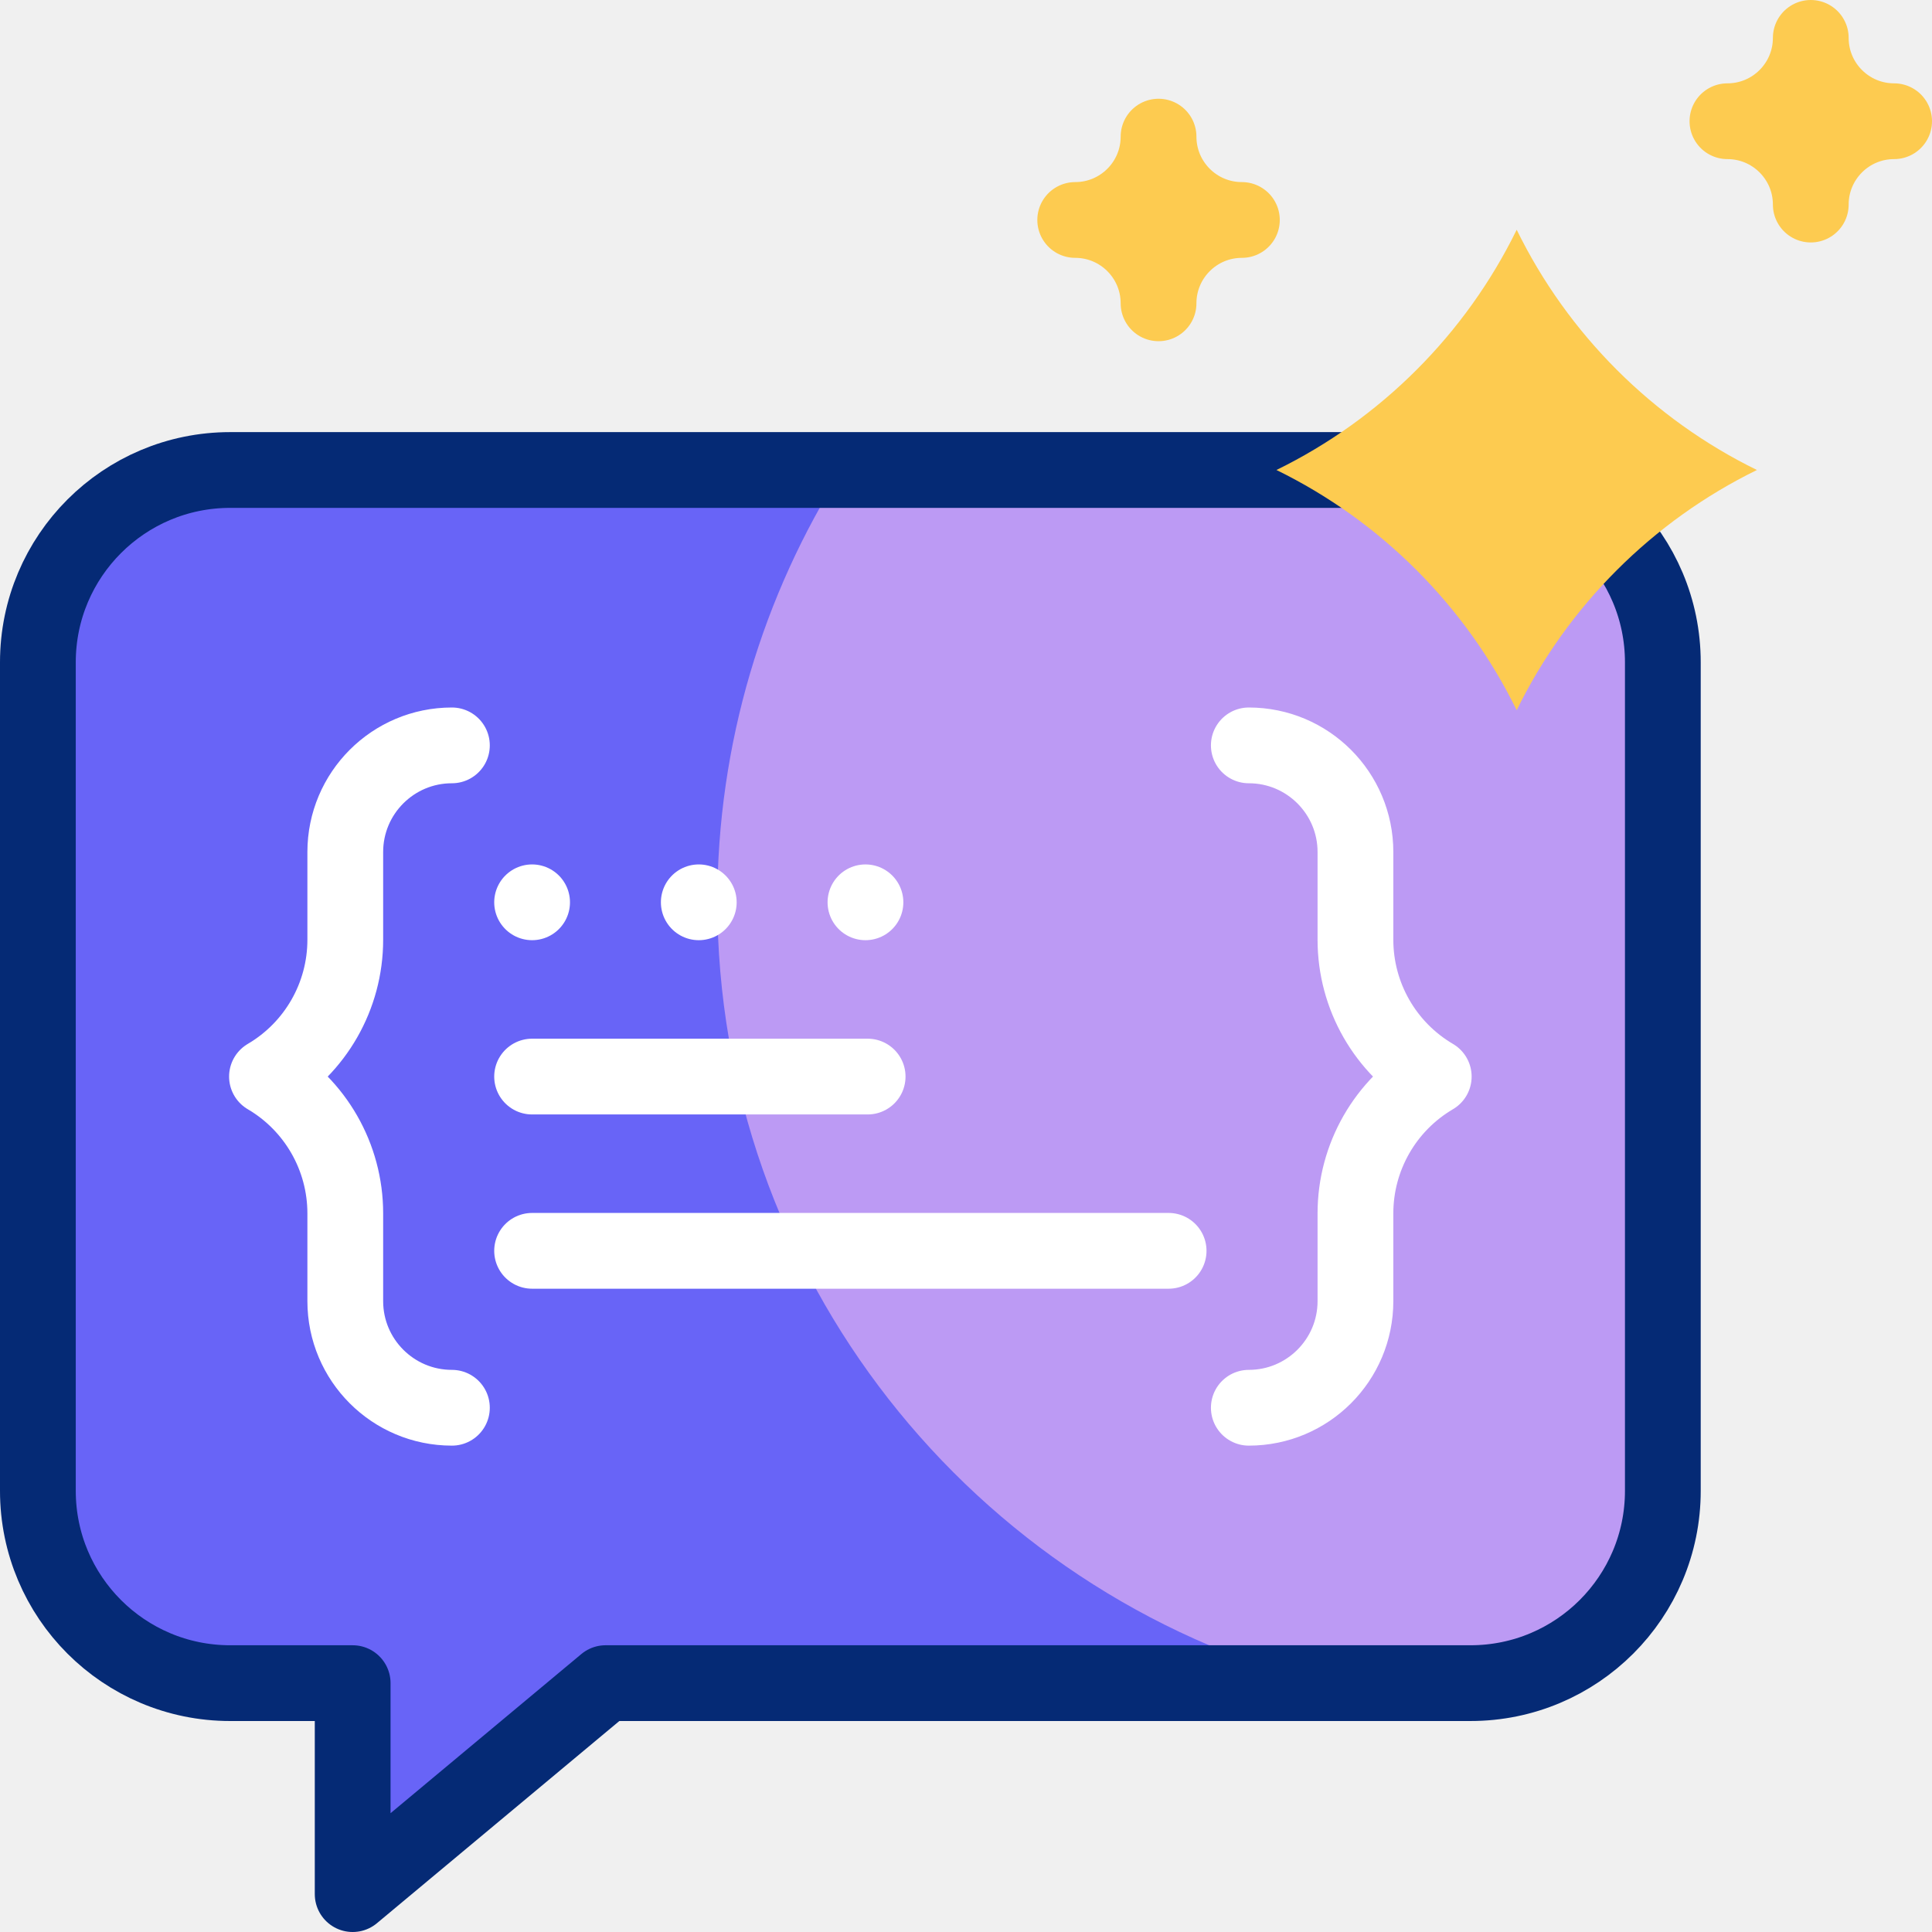
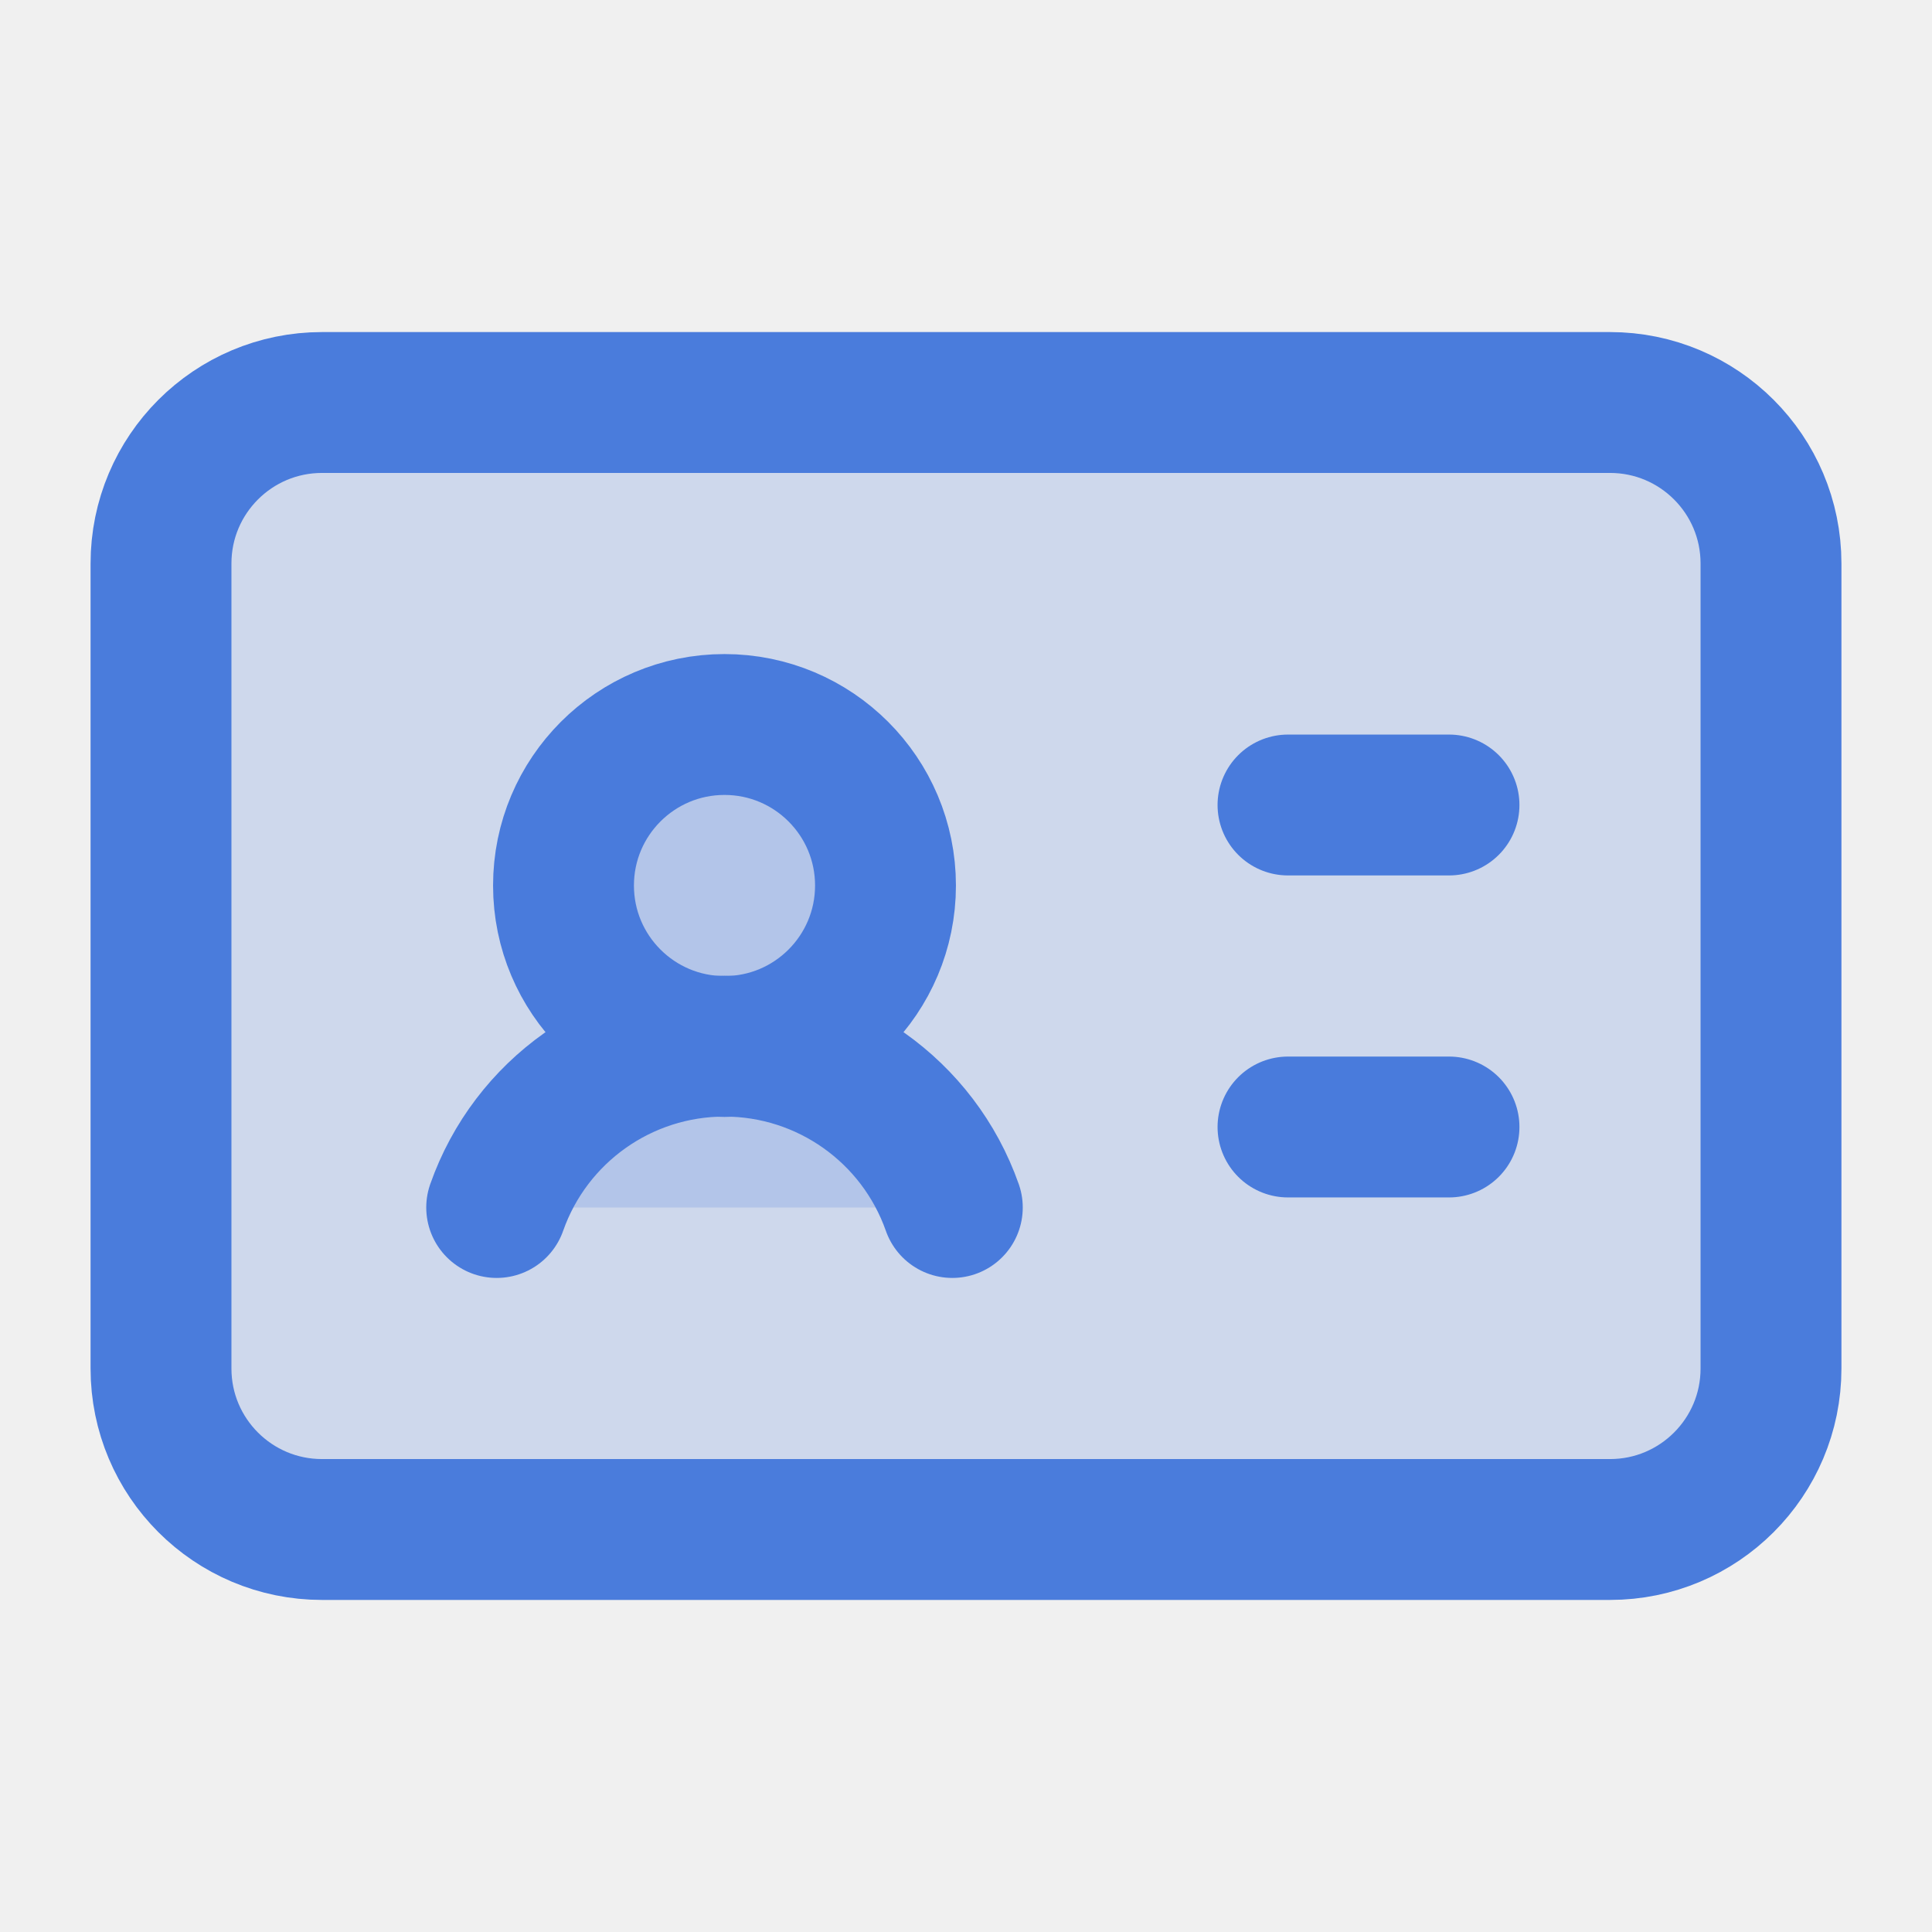
- <svg xmlns="http://www.w3.org/2000/svg" version="1.1" id="Layer_1" x="0px" y="0px" viewBox="0 0 510 510" style="enable-background:new 0 0 510 510;" xml:space="preserve">
-   <g>
+ <svg xmlns="http://www.w3.org/2000/svg" width="24" height="24" viewBox="0 0 24 24">
+   <g fill="#4A7CDC" fill-opacity="0.2" stroke="#4A7CDC" stroke-width="1.75" stroke-linecap="round" stroke-linejoin="round">
    <g>
-       <g>
-         <path style="fill:#BC9AF4;" d="M388.184,124.067H60.764C32.728,124.067,10,146.795,10,174.831v218.712     c0,28.036,22.728,50.764,50.764,50.764h32.332V500l66.771-55.694h228.317c28.036,0,50.764-22.728,50.764-50.764V174.831     C438.948,146.795,416.22,124.067,388.184,124.067z" />
-         <path style="fill:#6864F7;" d="M189.356,238.022c0-41.91,12.1-80.991,32.985-113.955H60.764     C32.728,124.067,10,146.795,10,174.831v218.712c0,28.036,22.728,50.764,50.764,50.764h32.332V500l66.771-55.694h188.576     C256.902,420.346,189.356,337.076,189.356,238.022z" />
-       </g>
-     </g>
-     <g>
-       <g>
-         <g>
-           <g>
-             <line style="fill:none;stroke:#FFFFFF;stroke-width:20;stroke-linecap:round;stroke-linejoin:round;stroke-miterlimit:10;" x1="140.46" y1="238.187" x2="140.46" y2="238.187" />
-             <line style="fill:none;stroke:#FFFFFF;stroke-width:20;stroke-linecap:round;stroke-linejoin:round;stroke-miterlimit:10;" x1="184.46" y1="238.187" x2="184.46" y2="238.187" />
-             <line style="fill:none;stroke:#FFFFFF;stroke-width:20;stroke-linecap:round;stroke-linejoin:round;stroke-miterlimit:10;" x1="228.46" y1="238.187" x2="228.46" y2="238.187" />
-           </g>
-           <line style="fill:none;stroke:#FFFFFF;stroke-width:20;stroke-linecap:round;stroke-linejoin:round;stroke-miterlimit:10;" x1="140.46" y1="284.187" x2="229.037" y2="284.187" />
-           <line style="fill:none;stroke:#FFFFFF;stroke-width:20;stroke-linecap:round;stroke-linejoin:round;stroke-miterlimit:10;" x1="140.46" y1="330.187" x2="308.488" y2="330.187" />
-         </g>
-         <g>
-           <path style="fill:none;stroke:#FFFFFF;stroke-width:20;stroke-linecap:round;stroke-linejoin:round;stroke-miterlimit:10;" d="      M119.293,371.611L119.293,371.611c-15.546,0-28.149-12.603-28.149-28.149v-23.162c0-14.851-7.865-28.591-20.67-36.113h0h0      c12.806-7.521,20.67-21.262,20.67-36.113v-23.162c0-15.546,12.603-28.149,28.149-28.149h0" />
-           <path style="fill:none;stroke:#FFFFFF;stroke-width:20;stroke-linecap:round;stroke-linejoin:round;stroke-miterlimit:10;" d="      M329.655,371.611L329.655,371.611c15.546,0,28.149-12.603,28.149-28.149v-23.162c0-14.851,7.865-28.591,20.67-36.113l0,0l0,0      c-12.806-7.521-20.67-21.262-20.67-36.113v-23.162c0-15.546-12.603-28.149-28.149-28.149h0" />
-           <path style="fill:none;stroke:#052A75;stroke-width:20;stroke-linejoin:round;stroke-miterlimit:10;" d="M388.184,124.067      H60.764C32.728,124.067,10,146.795,10,174.831v218.712c0,28.036,22.728,50.764,50.764,50.764h32.332V500l66.771-55.694h228.317      c28.036,0,50.764-22.728,50.764-50.764V174.831C438.948,146.795,416.22,124.067,388.184,124.067z" />
-         </g>
-       </g>
-       <g>
-         <path style="fill:none;stroke:#FDCB50;stroke-width:20;stroke-linejoin:round;stroke-miterlimit:10;" d="M478,54L478,54     c0-12.15,9.85-22,22-22v0c-12.15,0-22-9.85-22-22h0c0,12.15-9.85,22-22,22v0C468.15,32,478,41.85,478,54z" />
-         <path style="fill:none;stroke:#FDCB50;stroke-width:20;stroke-linejoin:round;stroke-miterlimit:10;" d="M305.828,80.067     L305.828,80.067c0-12.15-9.85-22-22-22v0c12.15,0,22-9.85,22-22h0c0,12.15,9.85,22,22,22v0     C315.678,58.067,305.828,67.917,305.828,80.067z" />
-         <path style="fill:#FDCB50;" d="M336.95,124.067c27.539,13.474,49.945,35.88,63.419,63.418     c13.474-27.539,35.88-49.945,63.418-63.418c-27.539-13.474-49.945-35.88-63.418-63.419     C386.895,88.188,364.489,110.594,336.95,124.067z" />
-       </g>
+       <path d="M16 10h2m-2 4h2M6.17 15a3 3 0 0 1 5.66 0" />
+       <circle cx="9" cy="11" r="2" />
+       <rect width="20" height="14" x="2" y="5" rx="2" />
    </g>
  </g>
-   <g>
- </g>
-   <g>
- </g>
-   <g>
- </g>
-   <g>
- </g>
-   <g>
- </g>
-   <g>
- </g>
-   <g>
- </g>
-   <g>
- </g>
-   <g>
- </g>
-   <g>
- </g>
-   <g>
- </g>
-   <g>
- </g>
-   <g>
- </g>
-   <g>
- </g>
-   <g>
- </g>
</svg>
